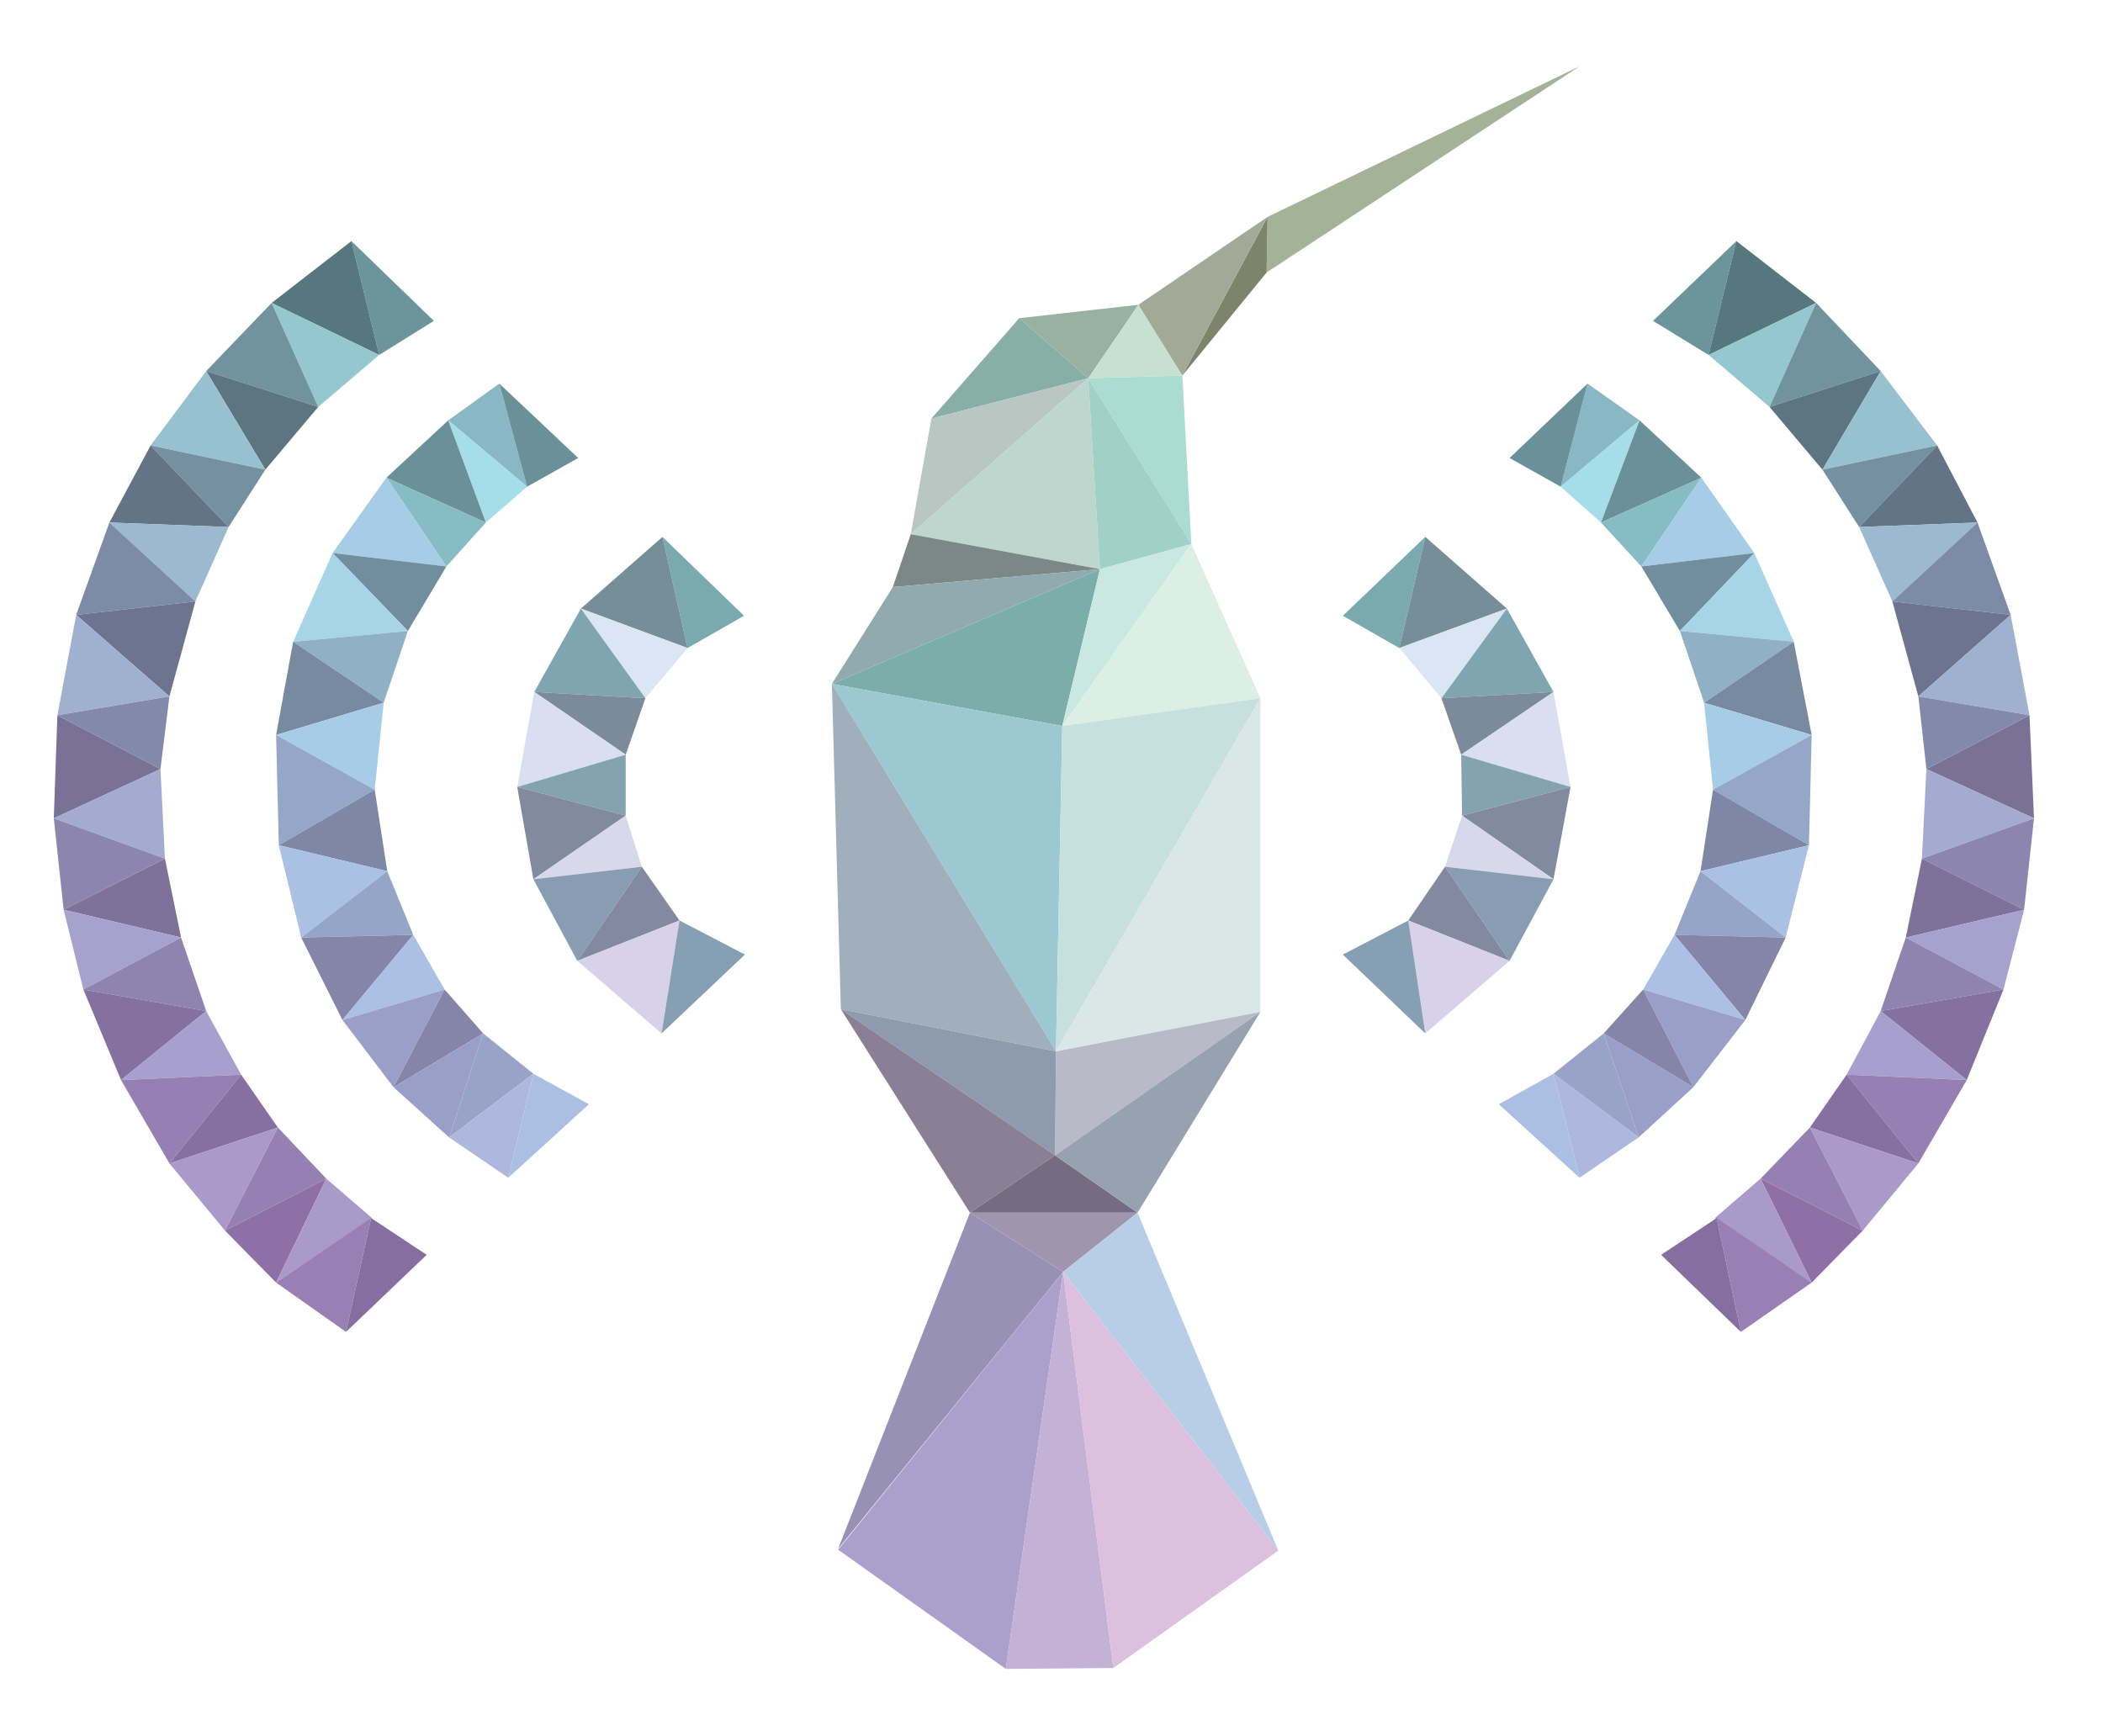
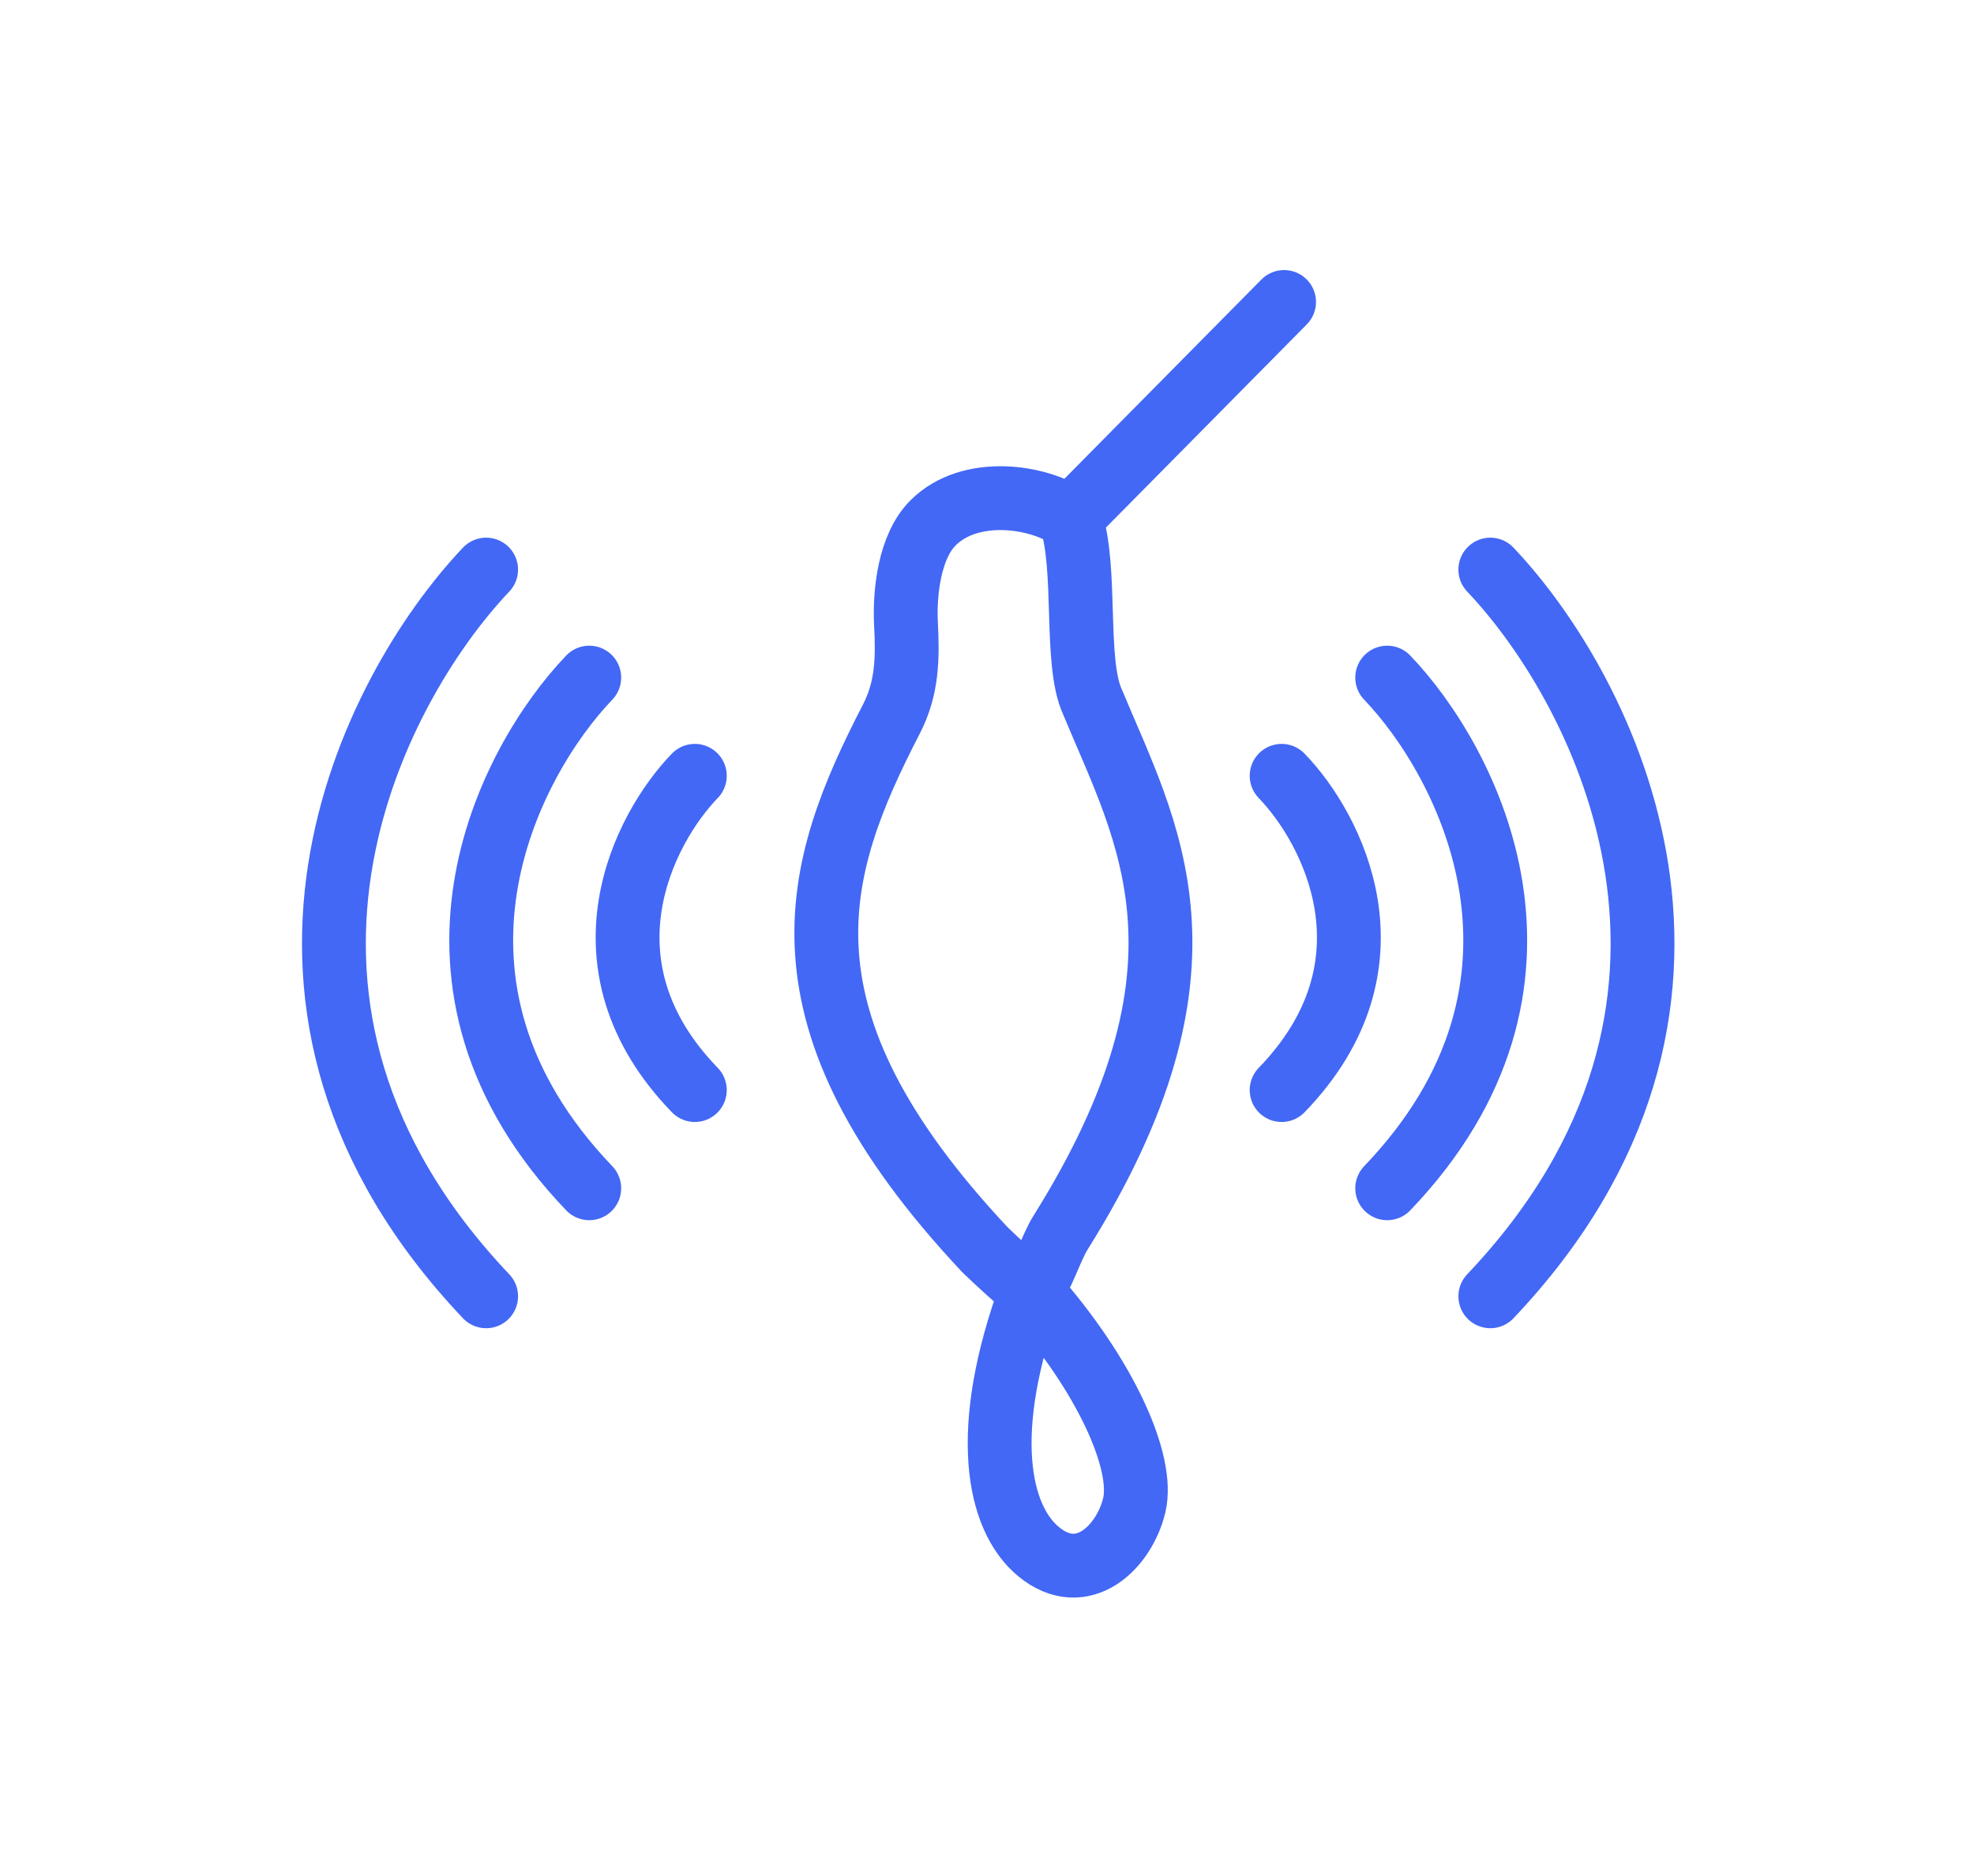
- <svg xmlns="http://www.w3.org/2000/svg" viewBox="0 0 234.6 193.6">
-   <path fill="#99B1A3" d="M113.7 35.5l7.7 6.7L127 34z" />
-   <path fill="#C7E1D1" d="M131.9 41.9L127 34l-5.6 8.2z" />
-   <path fill="#87AFA6" d="M113.7 35.5l-9.8 11.2 17.5-4.5z" />
-   <path fill="#B8C7C1" d="M101.6 59.6l19.8-17.4-17.5 4.5z" />
-   <path fill="#ABDCD2" d="M132.9 60.7l-1-18.8-10.5.3z" />
-   <path fill="#BDD6CE" d="M122.7 63.5l-1.3-21.3-19.8 17.4z" />
-   <path fill="#A0D0C6" d="M132.9 60.7l-10.2 2.8-1.3-21.3z" />
-   <path fill="#7C8886" d="M99.6 65.5l23.1-2-21.1-3.9z" />
-   <path fill="#91AAAE" d="M122.7 63.5L92.8 76.3l6.8-10.8z" />
-   <path fill="#7BAEA9" d="M118.5 81l-25.7-4.7 29.9-12.8z" />
-   <path fill="#C8E8E1" d="M132.9 60.7L118.5 81l4.2-17.5z" />
-   <path fill="#DBEFE5" d="M140.6 77.9L118.5 81l14.4-20.3z" />
-   <path fill="#9BC8D1" d="M117.8 117.3l.7-36.3-25.7-4.7z" />
-   <path fill="#A1AEBC" d="M93.8 112.6l24 4.7-25-41z" />
-   <path fill="#C5E0DF" d="M140.6 77.9l-22.8 39.4.7-36.3z" />
-   <path fill="#DAE7E7" d="M140.6 112.9l-22.8 4.4 22.8-39.4z" />
-   <path fill="#B8BAC8" d="M117.7 128.9l22.9-16-22.8 4.4z" />
-   <path fill="#8E9BAF" d="M93.8 112.6l23.9 16.3.1-11.6z" />
-   <path fill="#8B7F96" d="M108.2 135.3l9.5-6.4-23.9-16.3z" />
-   <path fill="#766C81" d="M126.9 135.3l-9.2-6.4-9.5 6.4z" />
-   <path fill="#97A2B1" d="M126.9 135.3l-9.2-6.4 22.9-16z" />
-   <path fill="#9F96AE" d="M118.6 141.9l8.3-6.6h-18.7z" />
-   <path fill="#9792B5" d="M93.5 172.8l25.1-30.9-10.4-6.6z" />
-   <path fill="#ABA0CB" d="M112.2 186.2l-18.7-13.3 25.1-31z" />
-   <path fill="#C3B1D6" d="M124.2 186.1l-12 .1 6.4-44.3z" />
-   <path fill="#DCC0DD" d="M142.6 173l-18.4 13.1-5.6-44.2z" />
-   <path fill="#B8CEE7" d="M126.9 135.3l15.7 37.7-24-31.1z" />
-   <path fill="#A4B398" d="M176.2 7.4l-34.8 16.8-.1 6.2z" />
-   <path fill="#7E836C" d="M141.4 24.2l-.1 6.2-9.4 11.5z" />
-   <path fill="#A2AA97" d="M127 34l14.4-9.8-9.5 17.7z" />
-   <g>
-     <path fill="#7AA9AE" d="M149.8 68.7l9.2-8.8-2.9 12.4-6.3-3.6" />
-     <path fill="#768E98" d="M168.1 67.9l-9.1-8-2.9 12.4z" />
-     <path fill="#DAE6F3" d="M160.8 77.9l-4.7-5.6 12-4.4z" />
-     <path fill="#7FA6B0" d="M173.3 77.2l-5.2-9.3-7.3 10z" />
-     <path fill="#7B8B9B" d="M163 84.2l-2.2-6.3 12.5-.7z" />
-     <path fill="#D9DFF1" d="M175.2 87.8l-1.9-10.6-10.3 7z" />
-     <path fill="#83A3B1" d="M163.1 91l-.1-6.8 12.2 3.6z" />
-     <path fill="#818A9F" d="M173.3 98.1l1.9-10.3-12.1 3.2z" />
-     <path fill="#D8D8ED" d="M161.2 96.7l1.9-5.7 10.2 7.1z" />
-     <path fill="#889DB2" d="M168.4 107.2l4.9-9.1-12.1-1.4z" />
-     <path fill="#8289A0" d="M157.1 102.7l4.1-6 7.2 10.5z" />
-     <path fill="#D7D2E9" d="M159 115.3l9.4-8.1-11.3-4.5z" />
-     <path fill="#869FB3" d="M149.8 106.5l7.3-3.8 1.9 12.6z" />
-     <g>
-       <path fill="#6B949B" d="M190.6 39.6l-6.2-3.8 9.3-8.9z" />
-       <path fill="#56777D" d="M202.6 33.8l-8.9-6.9-3.1 12.7z" />
-       <path fill="#94C7D0" d="M197.4 45.4l-6.8-5.8 12-5.8z" />
-       <path fill="#70939D" d="M209.8 41.4l-7.2-7.6-5.2 11.6z" />
-       <path fill="#5D7581" d="M203.3 52.4l-5.9-7 12.4-4z" />
-       <path fill="#98C1D0" d="M216.1 49.7l-6.3-8.3-6.5 11z" />
-       <path fill="#7490A1" d="M207.4 58.8l-4.1-6.4 12.8-2.7z" />
-       <path fill="#637487" d="M220.6 58.3l-4.5-8.6-8.7 9.1z" />
-       <path fill="#9BBACF" d="M211.1 67.1l-3.7-8.3 13.2-.5z" />
-       <path fill="#7C8CA6" d="M224.3 68.6l-3.7-10.3-9.5 8.8z" />
-       <path fill="#6D748F" d="M214 77.7l-2.9-10.6 13.2 1.5z" />
-       <path fill="#A0B1D0" d="M226.4 79.8l-2.1-11.2-10.3 9.1z" />
-       <path fill="#7A7296" d="M226.9 91.3l-.5-11.5-11.5 6z" />
-       <path fill="#8389AA" d="M214 77.7l.9 8.1 11.5-6z" />
-       <path fill="#A3ABCF" d="M214.4 95.8l.5-10 12 5.5z" />
-       <path fill="#8C85AE" d="M225.8 101.5l1.1-10.2-12.5 4.5z" />
-       <path fill="#7E729B" d="M212.6 104.6l1.8-8.8 11.4 5.7z" />
-       <path fill="#A6A2CD" d="M223.5 110.4l2.3-8.9-13.2 3.1z" />
-       <path fill="#8F84AE" d="M209.8 112.8l2.8-8.2 10.9 5.8z" />
-       <path fill="#8571A0" d="M219.4 120.5l4.1-10.1-13.7 2.4z" />
-       <path fill="#A79FCE" d="M206 119.9l3.8-7.1 9.6 7.7z" />
-       <path fill="#957FB3" d="M214 129.8l5.4-9.3-13.4-.6z" />
-       <path fill="#8670A1" d="M201.9 125.8l4.1-5.9 8 9.9z" />
-       <path fill="#AA99C9" d="M207.8 137.3l6.2-7.5-12.1-4z" />
-       <path fill="#9480B3" d="M196.4 131.5l5.5-5.7 5.9 11.5z" />
-       <path fill="#8E70A7" d="M202.1 143.1l5.7-5.8-11.4-5.8z" />
-       <path fill="#A99ACA" d="M191.3 135.9l5.1-4.4 5.7 11.6z" />
-       <path fill="#987FB4" d="M194.2 148.6l7.9-5.5-10.6-7.2z" />
-       <path fill="#866FA0" d="M185.3 140l6.2-4.1 2.7 12.7z" />
+ <svg xmlns="http://www.w3.org/2000/svg" role="img" width="402" height="382" viewBox="0 0 402 382" fill="none">
+   <use href="#body" />
+   <use href="#right-wing-inner" class="wing-inner" />
+   <use href="#right-wing-middle" class="wing-middle" />
+   <use href="#right-wing-outer" class="wing-outer" />
+   <use href="#left-wing-inner" class="wing-inner" />
+   <use href="#left-wing-middle" class="wing-middle" />
+   <use href="#left-wing-outer" class="wing-outer" />
+   <defs>
+     <g id="body">
+       <path d="M261.5 61.5L218 105.5M218 105.5C211.5 101 197.6 98.9 190 106.5C185.206 111.294             184.181 120.692 184.5 127C184.856 134.046 184.797 140.116 181.5 146.5C165.746 177             156 207 200.566 254.5C203.473 257.325 206.613 260.16 210 263M218 105.5C221.5 116             218.711 134.8 222.5 143C233.5 169.5 250 196.67 216 251C214.022 254.16 212.36 259.788             210 263M210 263C199.5 291.5 203.222 309.173 211.5 316C220.505 323.427 229 315 231             306.5C233 298 225.5 280.5 210 263Z" stroke="#4368F5" stroke-width="13" stroke-linecap="round" stroke-linejoin="round" />
    </g>
-     <g>
-       <path fill="#8AB7C4" d="M182.9 46.9l-5.8-4.1-3 11.5z" />
-       <path fill="#A5DDE9" d="M178.6 58.3l-4.5-4 8.8-7.4z" />
-       <path fill="#6A909A" d="M189.8 53.3l-6.9-6.4-4.3 11.4z" />
-       <path fill="#87BCC4" d="M183.1 63.2l-4.5-4.9 11.2-5z" />
-       <path fill="#A7CCE5" d="M195.7 61.7l-5.9-8.4-6.7 9.9z" />
-       <path fill="#708E9D" d="M187.4 70.4l-4.3-7.2 12.6-1.5z" />
-       <path fill="#A7D5E7" d="M200.1 71.6l-4.4-9.9-8.3 8.7z" />
-       <path fill="#8FB0C5" d="M190.1 78.4l-2.7-8 12.7 1.2z" />
-       <path fill="#778AA0" d="M202.1 82l-12-3.6 10-6.8z" />
-       <path fill="#A7CCE5" d="M191.1 88.1l-1-9.7 12 3.6z" />
-       <path fill="#94A7C6" d="M201.8 94.3l-10.7-6.2 11-6.1z" />
-       <path fill="#7E88A6" d="M189.7 97.2l1.4-9.1 10.7 6.2z" />
-       <path fill="#AAC1E3" d="M199.2 104.6l-9.5-7.4 12.1-2.9z" />
-       <path fill="#95A5C5" d="M186.8 104.3l2.9-7.1 9.5 7.4z" />
-       <path fill="#8485A8" d="M194.7 113.8l4.5-9.2-12.4-.3z" />
-       <path fill="#ABC0E3" d="M183.3 110.4l3.5-6.1 7.9 9.5z" />
-       <path fill="#9A9FC7" d="M188.9 121.3l5.8-7.5-11.4-3.4z" />
-       <path fill="#8585A9" d="M178.9 115.3l4.4-4.9 5.6 10.9z" />
-       <path fill="#9A9FC7" d="M182.8 126.9l6.1-5.6-10-6z" />
-       <path fill="#99A2C7" d="M173.3 119.8l5.6-4.5 3.9 11.6z" />
-       <path fill="#AEB8DE" d="M176.2 131.4l6.6-4.5-9.5-7.1z" />
-       <path fill="#ABBFE3" d="M167.2 123.2l6.1-3.4 2.9 11.6z" />
-       <g>
-         <path fill="#6A909A" d="M174.1 54.3l-5.7-3.2 8.7-8.3z" />
-       </g>
+     <g id="right-wing-inner">
+       <path d="M261 158C271.333 168.667 285.8 196.4 261 222" stroke="#4368F5" stroke-width="13" stroke-linecap="round" stroke-linejoin="round" />
    </g>
-   </g>
-   <g>
-     <path fill="#7AA9AE" d="M83 68.7l-9.1-8.8 2.8 12.4 6.3-3.6" />
-     <path fill="#768E98" d="M64.8 67.9l9.1-8 2.8 12.4z" />
-     <path fill="#DAE6F3" d="M72 77.9l4.7-5.6-11.9-4.4z" />
-     <path fill="#7FA6B0" d="M59.6 77.2l5.2-9.3 7.2 10z" />
-     <path fill="#7B8B9B" d="M69.8 84.2l2.2-6.3-12.4-.7z" />
-     <path fill="#D9DFF1" d="M57.7 87.8l1.9-10.6 10.2 7z" />
-     <path fill="#83A3B1" d="M69.8 91v-6.8l-12.1 3.6z" />
-     <path fill="#818A9F" d="M59.5 98.1l-1.8-10.3L69.8 91z" />
-     <path fill="#D8D8ED" d="M71.6 96.7L69.8 91l-10.3 7.1z" />
-     <path fill="#889DB2" d="M64.4 107.2l-4.9-9.1 12.1-1.4z" />
-     <path fill="#8289A0" d="M75.8 102.7l-4.2-6-7.2 10.5z" />
-     <path fill="#D7D2E9" d="M73.8 115.3l-9.4-8.1 11.4-4.5z" />
-     <path fill="#869FB3" d="M83.1 106.5l-7.3-3.8-2 12.6z" />
-     <g>
-       <path fill="#6B949B" d="M42.3 39.6l6.1-3.8-9.2-8.9z" />
-       <path fill="#56777D" d="M30.3 33.8l8.9-6.9 3.1 12.7z" />
-       <path fill="#94C7D0" d="M35.5 45.4l6.8-5.8-12-5.8z" />
-       <path fill="#70939D" d="M23 41.4l7.3-7.6 5.2 11.6z" />
-       <path fill="#5D7581" d="M29.6 52.4l5.9-7-12.5-4z" />
-       <path fill="#98C1D0" d="M16.8 49.7l6.2-8.3 6.6 11z" />
-       <path fill="#7490A1" d="M25.5 58.8l4.1-6.4-12.8-2.7z" />
-       <path fill="#637487" d="M12.2 58.3l4.6-8.6 8.7 9.1z" />
-       <path fill="#9BBACF" d="M21.8 67.1l3.7-8.3-13.3-.5z" />
-       <path fill="#7C8CA6" d="M8.5 68.6l3.7-10.3 9.6 8.8z" />
-       <path fill="#6D748F" d="M18.9 77.7l2.9-10.6-13.3 1.5z" />
-       <path fill="#A0B1D0" d="M6.4 79.8l2.1-11.2 10.4 9.1z" />
-       <path fill="#7A7296" d="M6 91.3l.4-11.5 11.5 6z" />
-       <path fill="#8389AA" d="M18.9 77.7l-1 8.1-11.5-6z" />
-       <path fill="#A3ABCF" d="M18.4 95.8l-.5-10L6 91.3z" />
-       <path fill="#8C85AE" d="M7.1 101.5L6 91.3l12.4 4.5z" />
-       <path fill="#7E729B" d="M20.2 104.6l-1.8-8.8-11.3 5.7z" />
-       <path fill="#A6A2CD" d="M9.3 110.4l-2.2-8.9 13.1 3.1z" />
-       <path fill="#8F84AE" d="M23 112.8l-2.8-8.2-10.9 5.8z" />
-       <path fill="#8571A0" d="M13.5 120.5l-4.2-10.1 13.7 2.4z" />
-       <path fill="#A79FCE" d="M26.9 119.9l-3.9-7.1-9.5 7.7z" />
-       <path fill="#957FB3" d="M18.9 129.8l-5.4-9.3 13.4-.6z" />
-       <path fill="#8670A1" d="M31 125.8l-4.1-5.9-8 9.9z" />
-       <path fill="#AA99C9" d="M25.1 137.3l-6.2-7.5 12.1-4z" />
-       <path fill="#9480B3" d="M36.4 131.5l-5.4-5.7-5.9 11.5z" />
-       <path fill="#8E70A7" d="M30.8 143.1l-5.7-5.8 11.3-5.8z" />
-       <path fill="#A99ACA" d="M41.5 135.9l-5.1-4.4-5.6 11.6z" />
-       <path fill="#987FB4" d="M38.6 148.6l-7.8-5.5 10.6-7.2z" />
-       <path fill="#866FA0" d="M47.6 140l-6.2-4.1-2.8 12.7z" />
+     <g id="right-wing-middle">
+       <path d="M282.5 138C299.102 155.333 322.344 200.4 282.5 242" stroke="#4368F5" stroke-width="13" stroke-linecap="round" stroke-linejoin="round" />
    </g>
-     <g>
-       <path fill="#8AB7C4" d="M50 46.9l5.7-4.1 3.1 11.5z" />
-       <path fill="#A5DDE9" d="M54.2 58.3l4.6-4-8.8-7.4z" />
-       <path fill="#6A909A" d="M43.1 53.3l6.9-6.4 4.2 11.4z" />
-       <path fill="#87BCC4" d="M49.8 63.2l4.4-4.9-11.1-5z" />
-       <path fill="#A7CCE5" d="M37.1 61.7l6-8.4 6.7 9.9z" />
-       <path fill="#708E9D" d="M45.5 70.4l4.3-7.2-12.7-1.5z" />
-       <path fill="#A7D5E7" d="M32.7 71.6l4.4-9.9 8.4 8.7z" />
-       <path fill="#8FB0C5" d="M42.8 78.4l2.7-8-12.8 1.2z" />
-       <path fill="#778AA0" d="M30.8 82l12-3.6-10.1-6.8z" />
-       <path fill="#A7CCE5" d="M41.8 88.1l1-9.7-12 3.6z" />
-       <path fill="#94A7C6" d="M31.1 94.3l10.7-6.2-11-6.1z" />
-       <path fill="#7E88A6" d="M43.2 97.2l-1.4-9.1-10.7 6.2z" />
-       <path fill="#AAC1E3" d="M33.6 104.6l9.6-7.4-12.1-2.9z" />
-       <path fill="#95A5C5" d="M46.1 104.3l-2.9-7.1-9.6 7.4z" />
-       <path fill="#8485A8" d="M38.2 113.8l-4.6-9.2 12.5-.3z" />
-       <path fill="#ABC0E3" d="M49.6 110.4l-3.5-6.1-7.9 9.5z" />
-       <path fill="#9A9FC7" d="M43.9 121.3l-5.7-7.5 11.4-3.4z" />
-       <path fill="#8585A9" d="M53.9 115.3l-4.3-4.9-5.7 10.9z" />
-       <path fill="#9A9FC7" d="M50.1 126.9l-6.2-5.6 10-6z" />
-       <path fill="#99A2C7" d="M59.5 119.8l-5.6-4.5-3.8 11.6z" />
-       <path fill="#AEB8DE" d="M56.7 131.4l-6.6-4.5 9.4-7.1z" />
-       <path fill="#ABBFE3" d="M65.7 123.2l-6.2-3.4-2.8 11.6z" />
-       <g>
-         <path fill="#6A909A" d="M58.8 54.3l5.7-3.2-8.8-8.3z" />
-       </g>
+     <g id="right-wing-outer">
+       <path d="M303.5 116C326.893 140.667 359.644 204.8 303.5 264" stroke="#4368F5" stroke-width="13" stroke-linecap="round" stroke-linejoin="round" />
    </g>
-   </g>
+     <g id="left-wing-inner">
+       <path d="M141.5 158C131.167 168.667 116.7 196.4 141.5 222" stroke="#4368F5" stroke-width="13" stroke-linecap="round" stroke-linejoin="round" />
+     </g>
+     <g id="left-wing-middle">
+       <path d="M120 138C103.398 155.333 80.156 200.4 120 242" stroke="#4368F5" stroke-width="13" stroke-linecap="round" stroke-linejoin="round" />
+     </g>
+     <g id="left-wing-outer">
+       <path d="M99 116C75.607 140.667 42.856 204.8 99 264" stroke="#4368F5" stroke-width="13" stroke-linecap="round" stroke-linejoin="round" />
+     </g>
+   </defs>
</svg>
